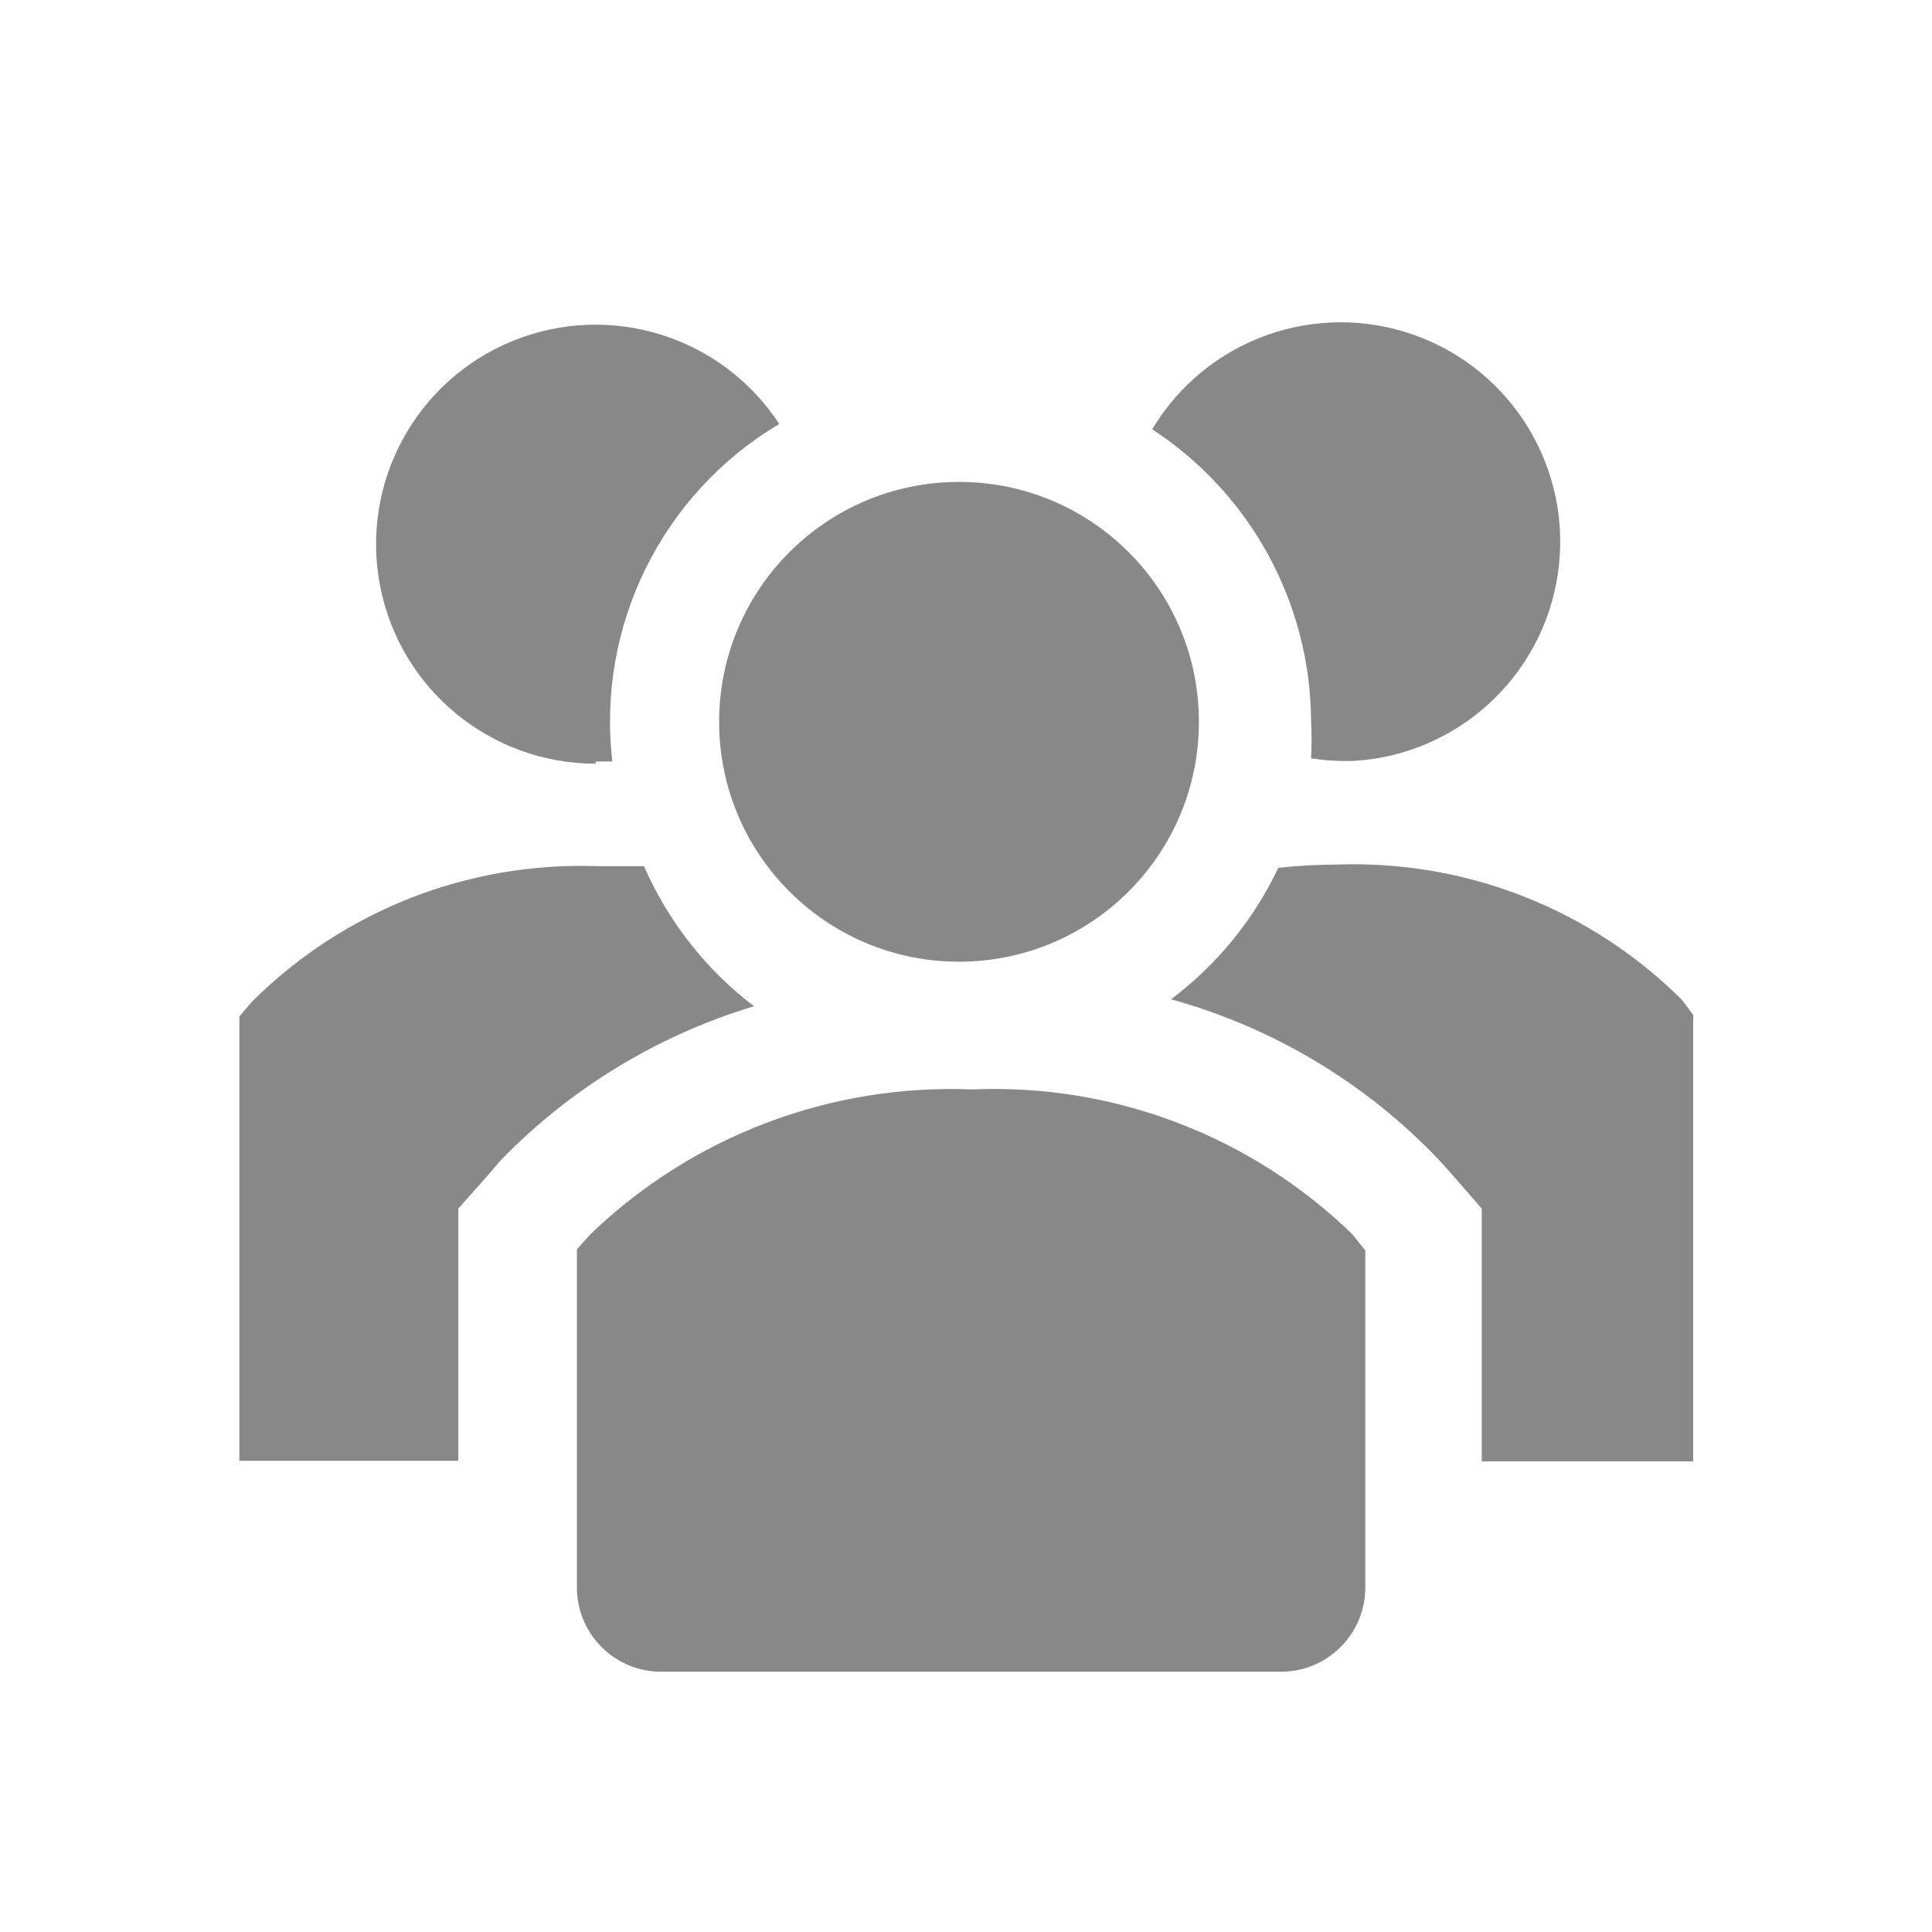
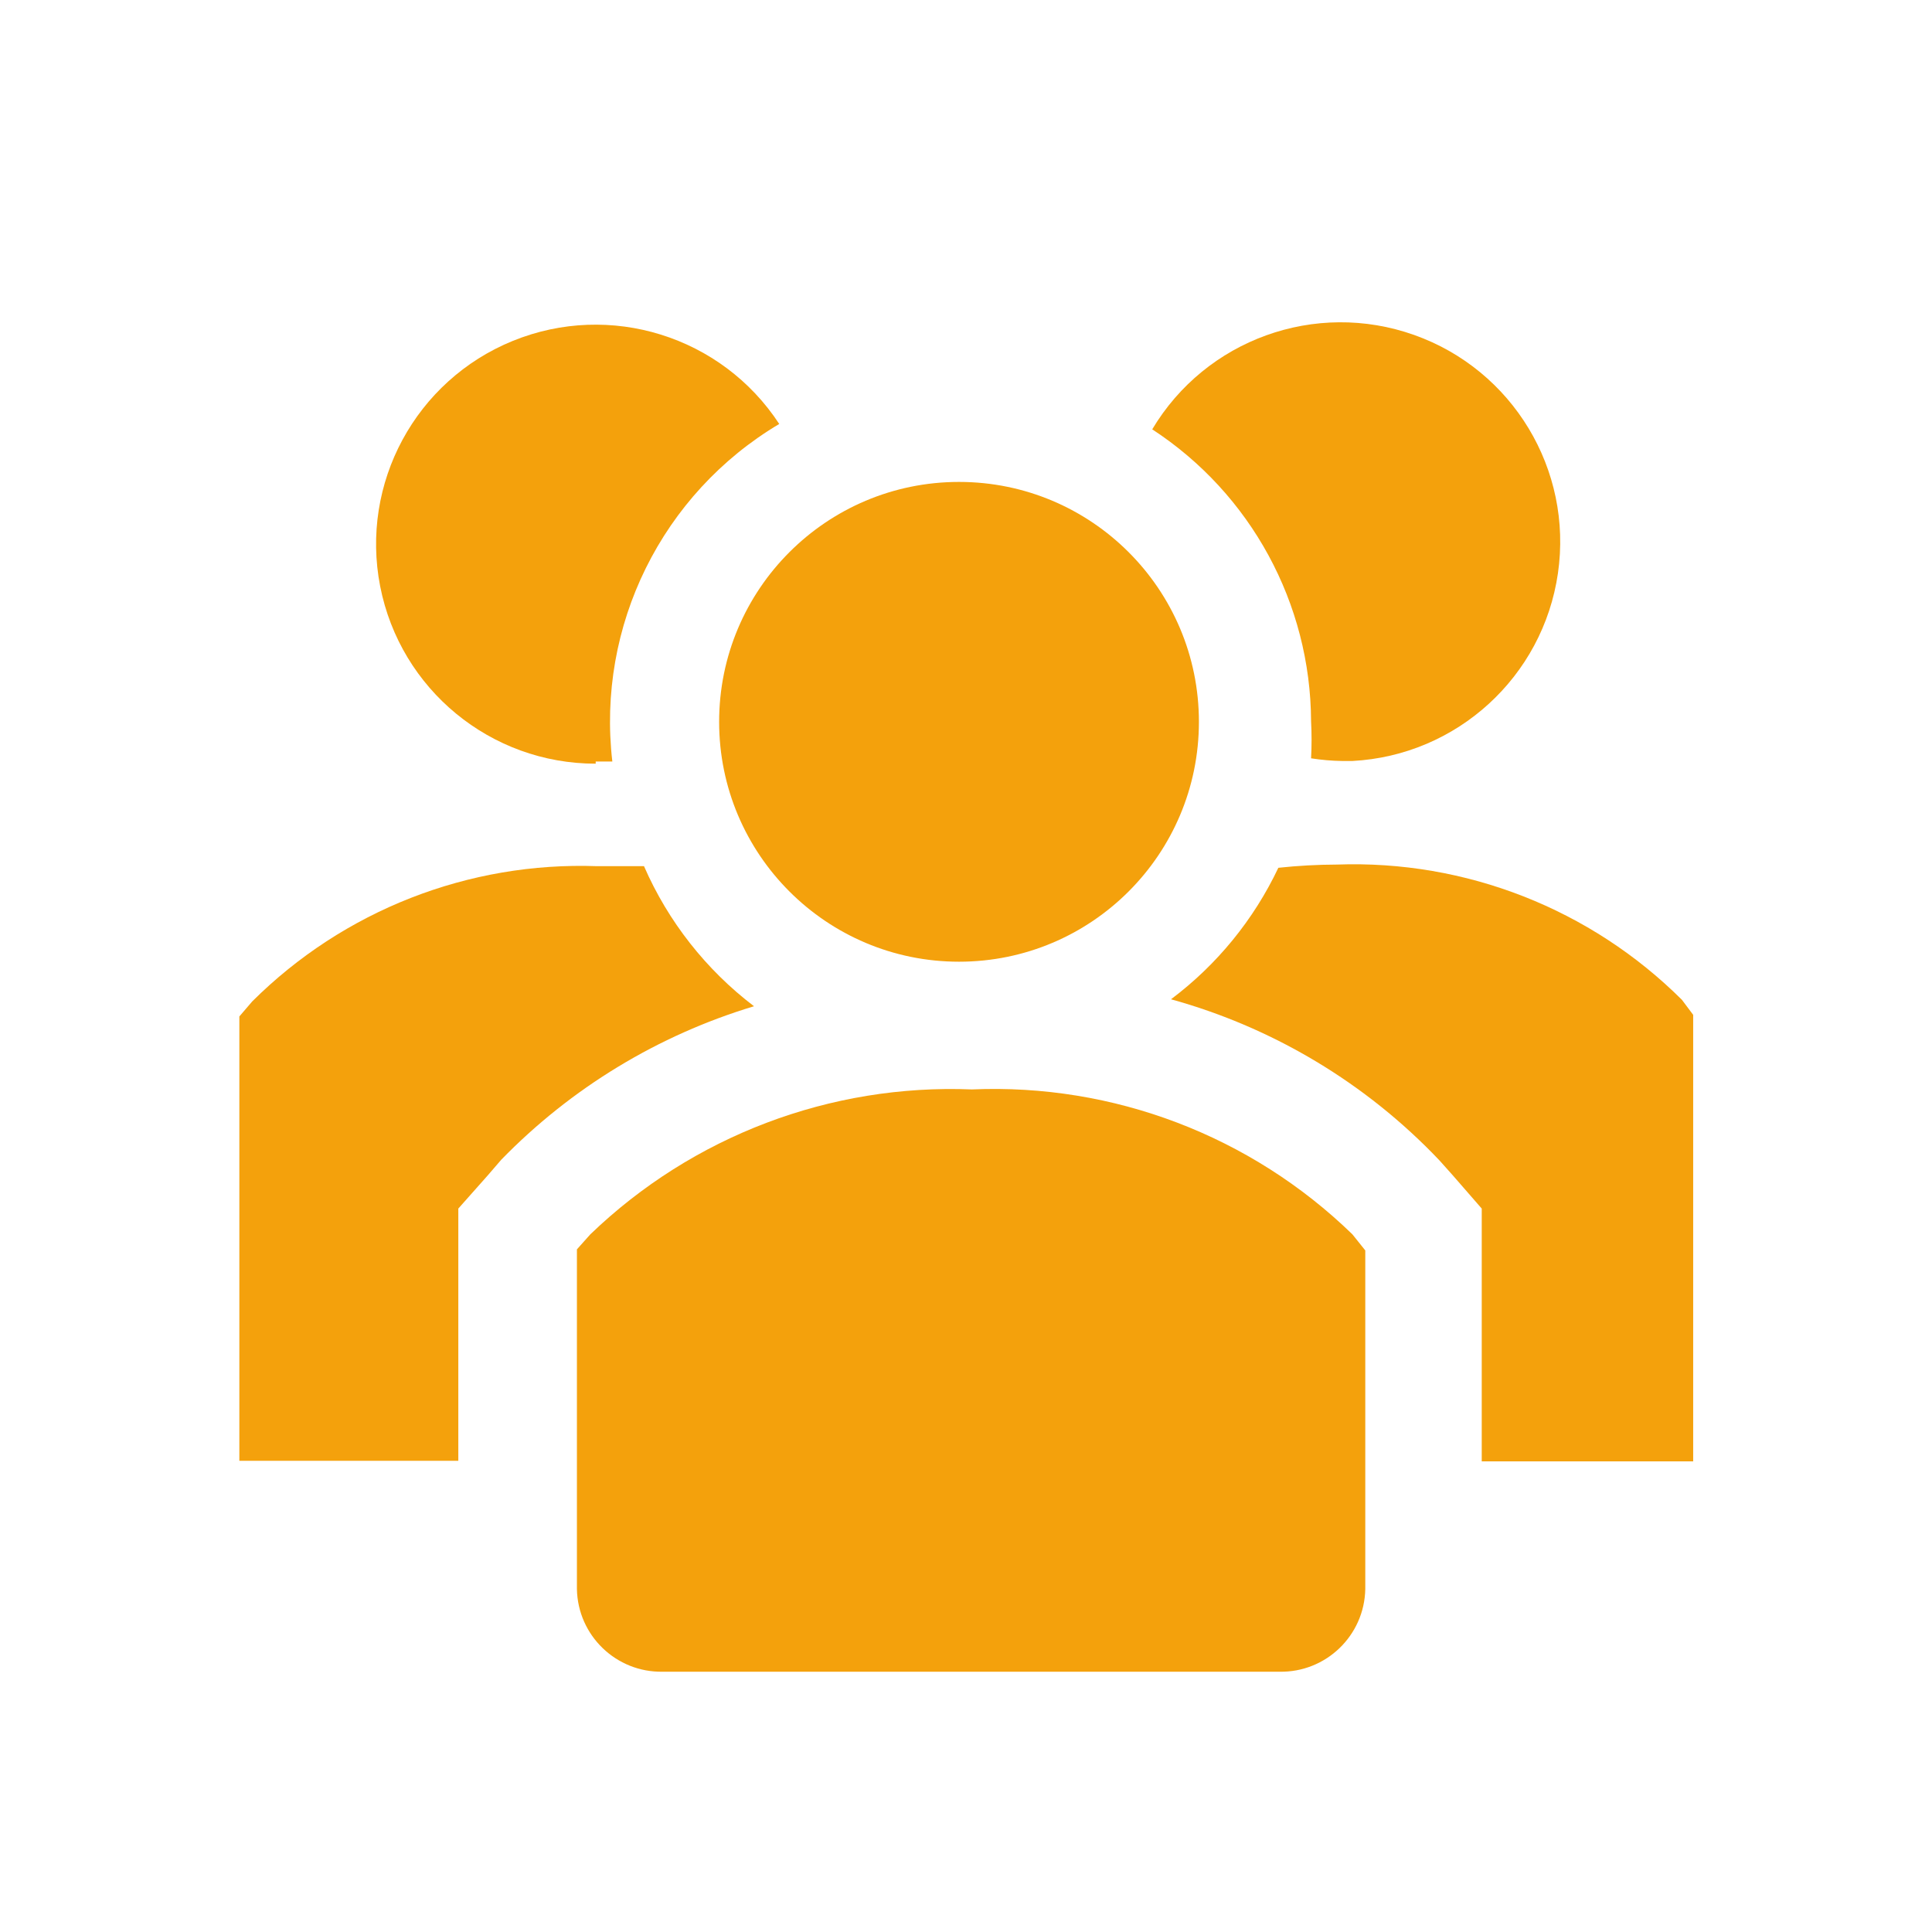
<svg xmlns="http://www.w3.org/2000/svg" width="32" height="32" viewBox="0 0 36 36">
-   <path fill="#888888" d="M12 16.14h-.87a8.67 8.67 0 0 0-6.43 2.52l-.24.28v8.28h4.08v-4.7l.55-.62l.25-.29a11 11 0 0 1 4.71-2.86A6.59 6.59 0 0 1 12 16.14" class="clr-i-solid clr-i-solid-path-1" />
-   <path fill="#888888" d="M31.34 18.63a8.67 8.67 0 0 0-6.43-2.52a10.47 10.47 0 0 0-1.09.06a6.59 6.59 0 0 1-2 2.45a10.91 10.91 0 0 1 5 3l.25.28l.54.62v4.71h3.94v-8.32Z" class="clr-i-solid clr-i-solid-path-2" />
-   <path fill="#888888" d="M11.1 14.19h.31a6.45 6.45 0 0 1 3.11-6.29a4.09 4.09 0 1 0-3.42 6.33Z" class="clr-i-solid clr-i-solid-path-3" />
-   <path fill="#888888" d="M24.43 13.44a6.54 6.54 0 0 1 0 .69a4.09 4.09 0 0 0 .58.05h.19A4.09 4.09 0 1 0 21.47 8a6.53 6.53 0 0 1 2.96 5.44" class="clr-i-solid clr-i-solid-path-4" />
-   <circle cx="17.87" cy="13.45" r="4.47" fill="#888888" class="clr-i-solid clr-i-solid-path-5" />
-   <path fill="#888888" d="M18.11 20.3A9.69 9.69 0 0 0 11 23l-.25.28v6.33a1.57 1.57 0 0 0 1.6 1.54h11.49a1.57 1.57 0 0 0 1.6-1.54V23.3l-.24-.3a9.58 9.58 0 0 0-7.09-2.7" class="clr-i-solid clr-i-solid-path-6" />
+   <path fill="#F4A10C" d="M12 16.14h-.87a8.67 8.67 0 0 0-6.43 2.52l-.24.28v8.28h4.08v-4.7l.55-.62l.25-.29a11 11 0 0 1 4.71-2.86A6.59 6.59 0 0 1 12 16.14" class="clr-i-solid clr-i-solid-path-1" />
+   <path fill="#F4A10C" d="M31.34 18.63a8.67 8.67 0 0 0-6.43-2.52a10.47 10.47 0 0 0-1.09.06a6.59 6.59 0 0 1-2 2.45a10.91 10.91 0 0 1 5 3l.25.28l.54.62v4.71h3.94v-8.32Z" class="clr-i-solid clr-i-solid-path-2" />
+   <path fill="#F4A10C" d="M11.1 14.19h.31a6.45 6.45 0 0 1 3.11-6.29a4.09 4.09 0 1 0-3.42 6.33Z" class="clr-i-solid clr-i-solid-path-3" />
+   <path fill="#F4A10C" d="M24.43 13.44a6.54 6.54 0 0 1 0 .69a4.09 4.09 0 0 0 .58.05h.19A4.09 4.09 0 1 0 21.47 8a6.53 6.53 0 0 1 2.96 5.44" class="clr-i-solid clr-i-solid-path-4" />
+   <circle cx="17.87" cy="13.45" r="4.47" fill="#F4A10C" class="clr-i-solid clr-i-solid-path-5" />
+   <path fill="#F4A10C" d="M18.11 20.3A9.69 9.69 0 0 0 11 23l-.25.28v6.33a1.57 1.57 0 0 0 1.6 1.54h11.49a1.57 1.57 0 0 0 1.6-1.54V23.3l-.24-.3a9.58 9.58 0 0 0-7.09-2.7" class="clr-i-solid clr-i-solid-path-6" />
  <path fill="none" d="M0 0h36v36H0z" />
</svg>
